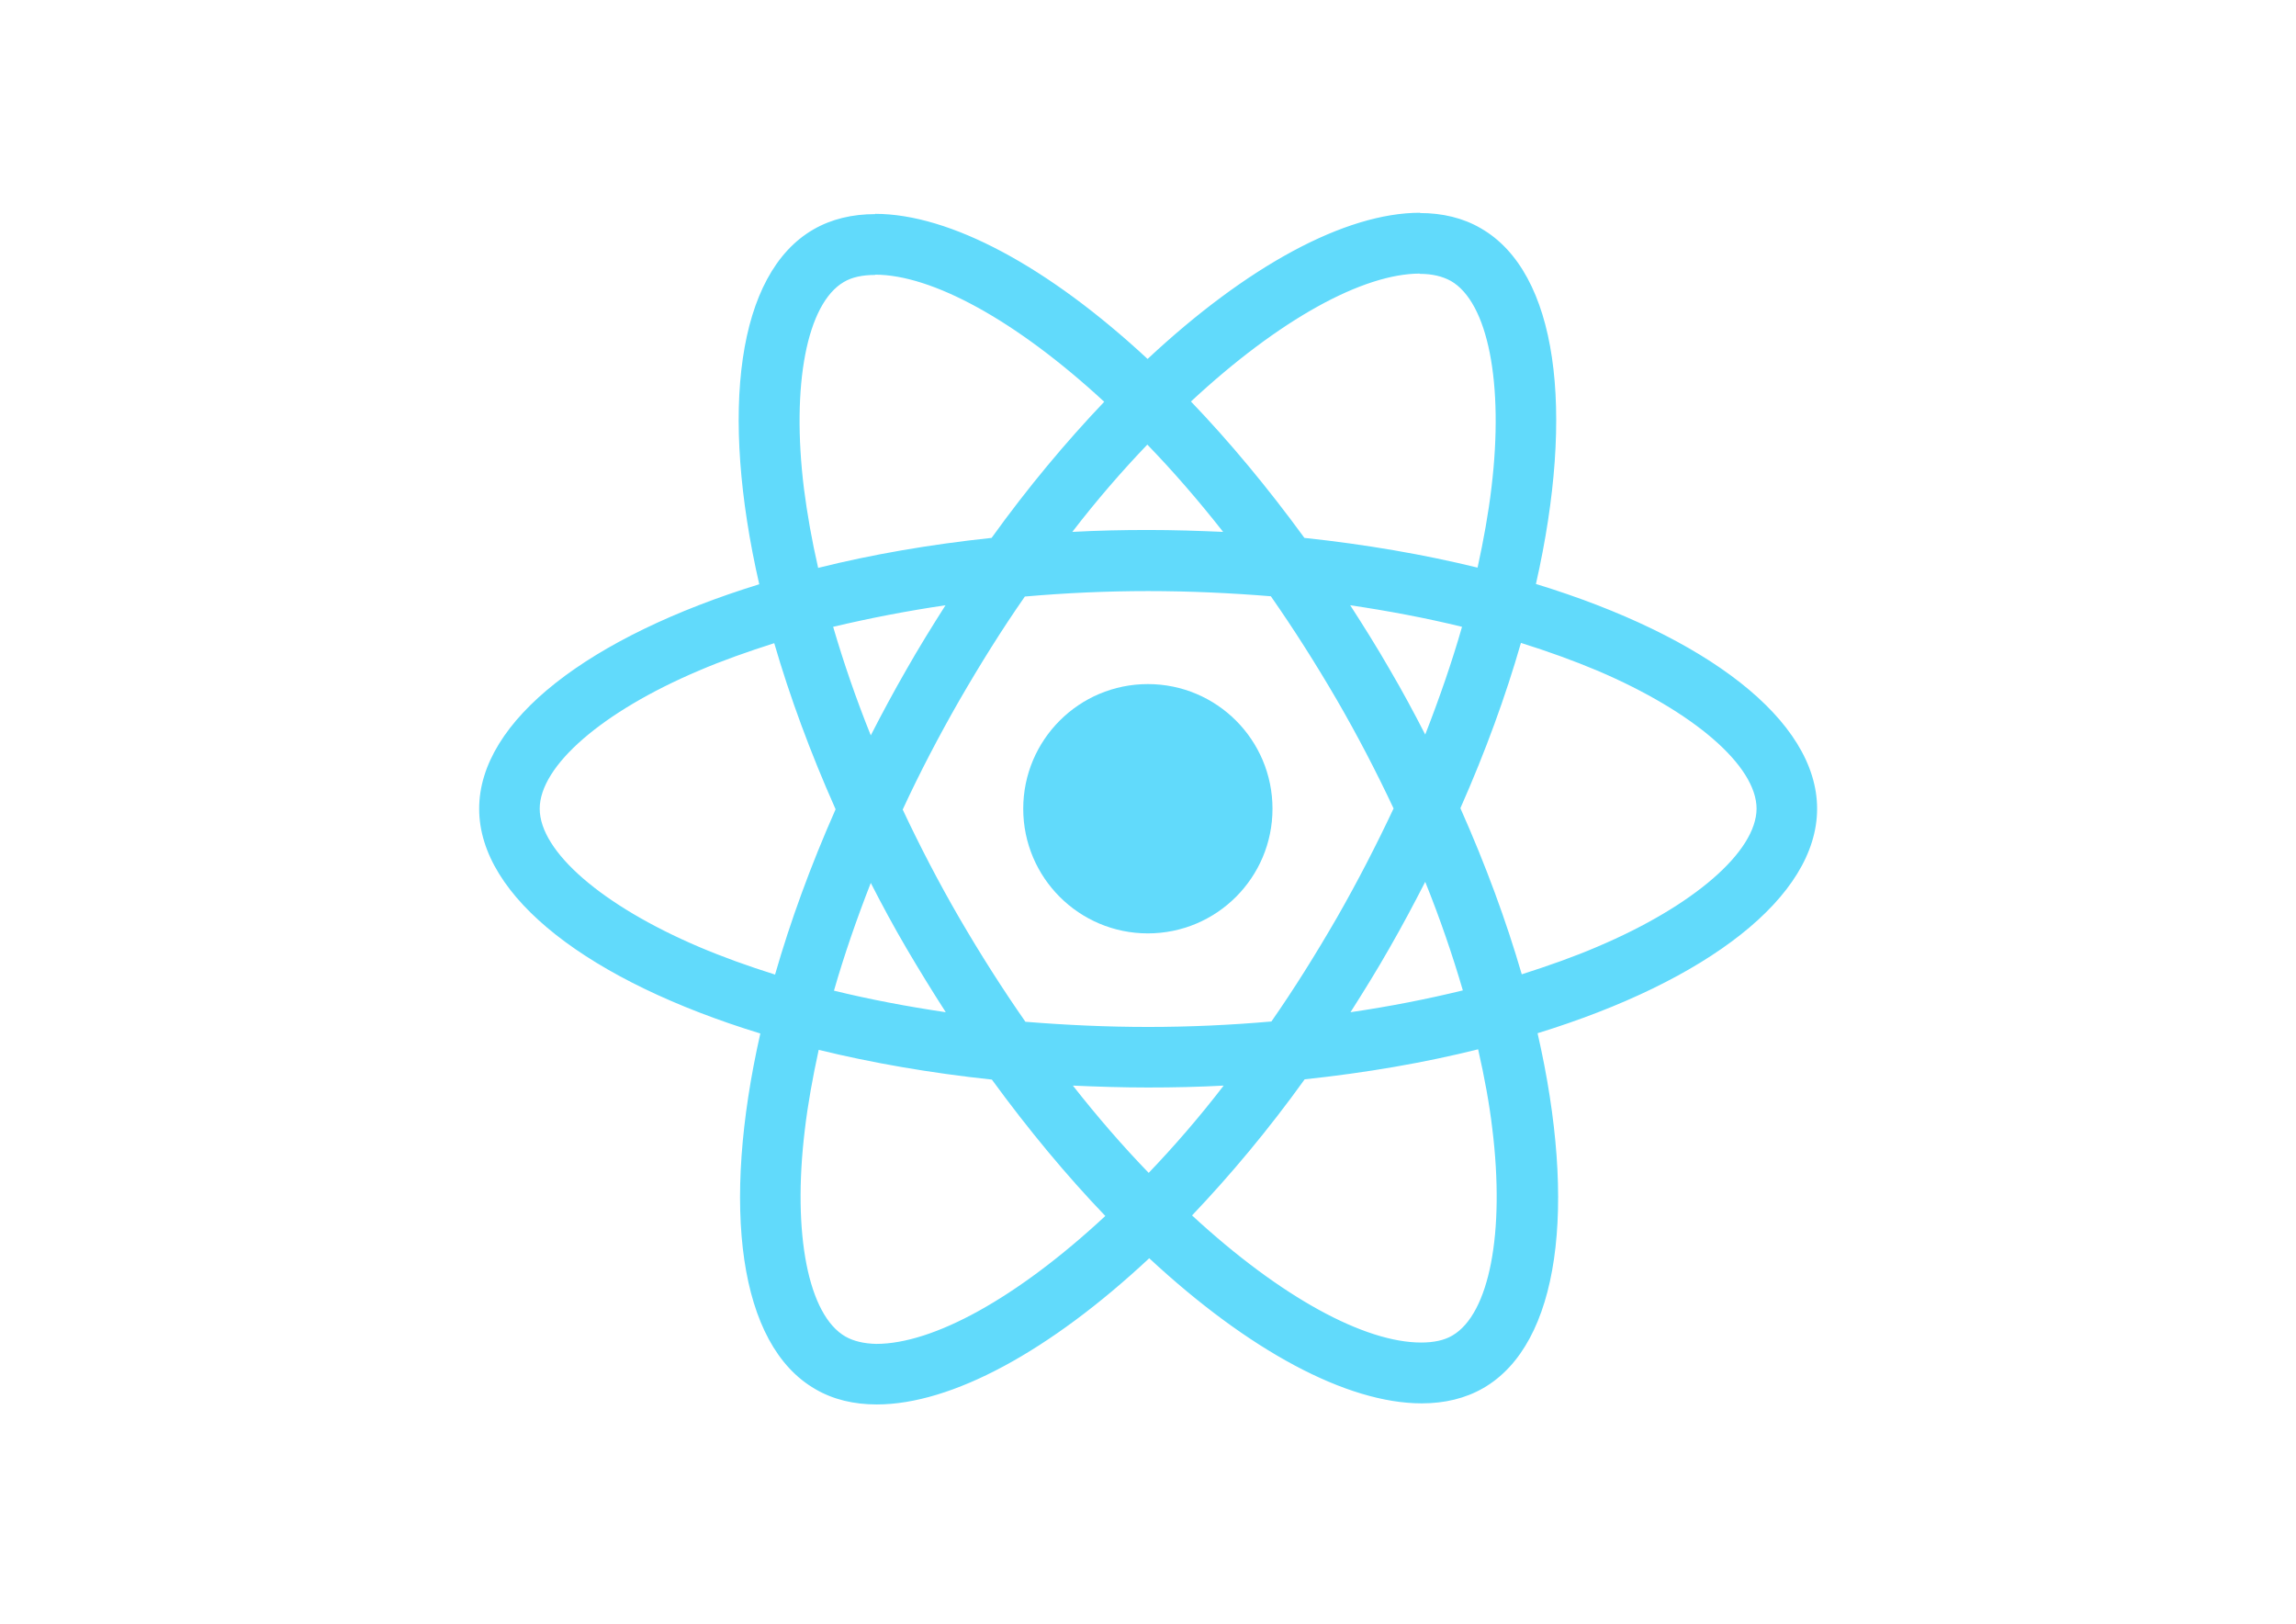
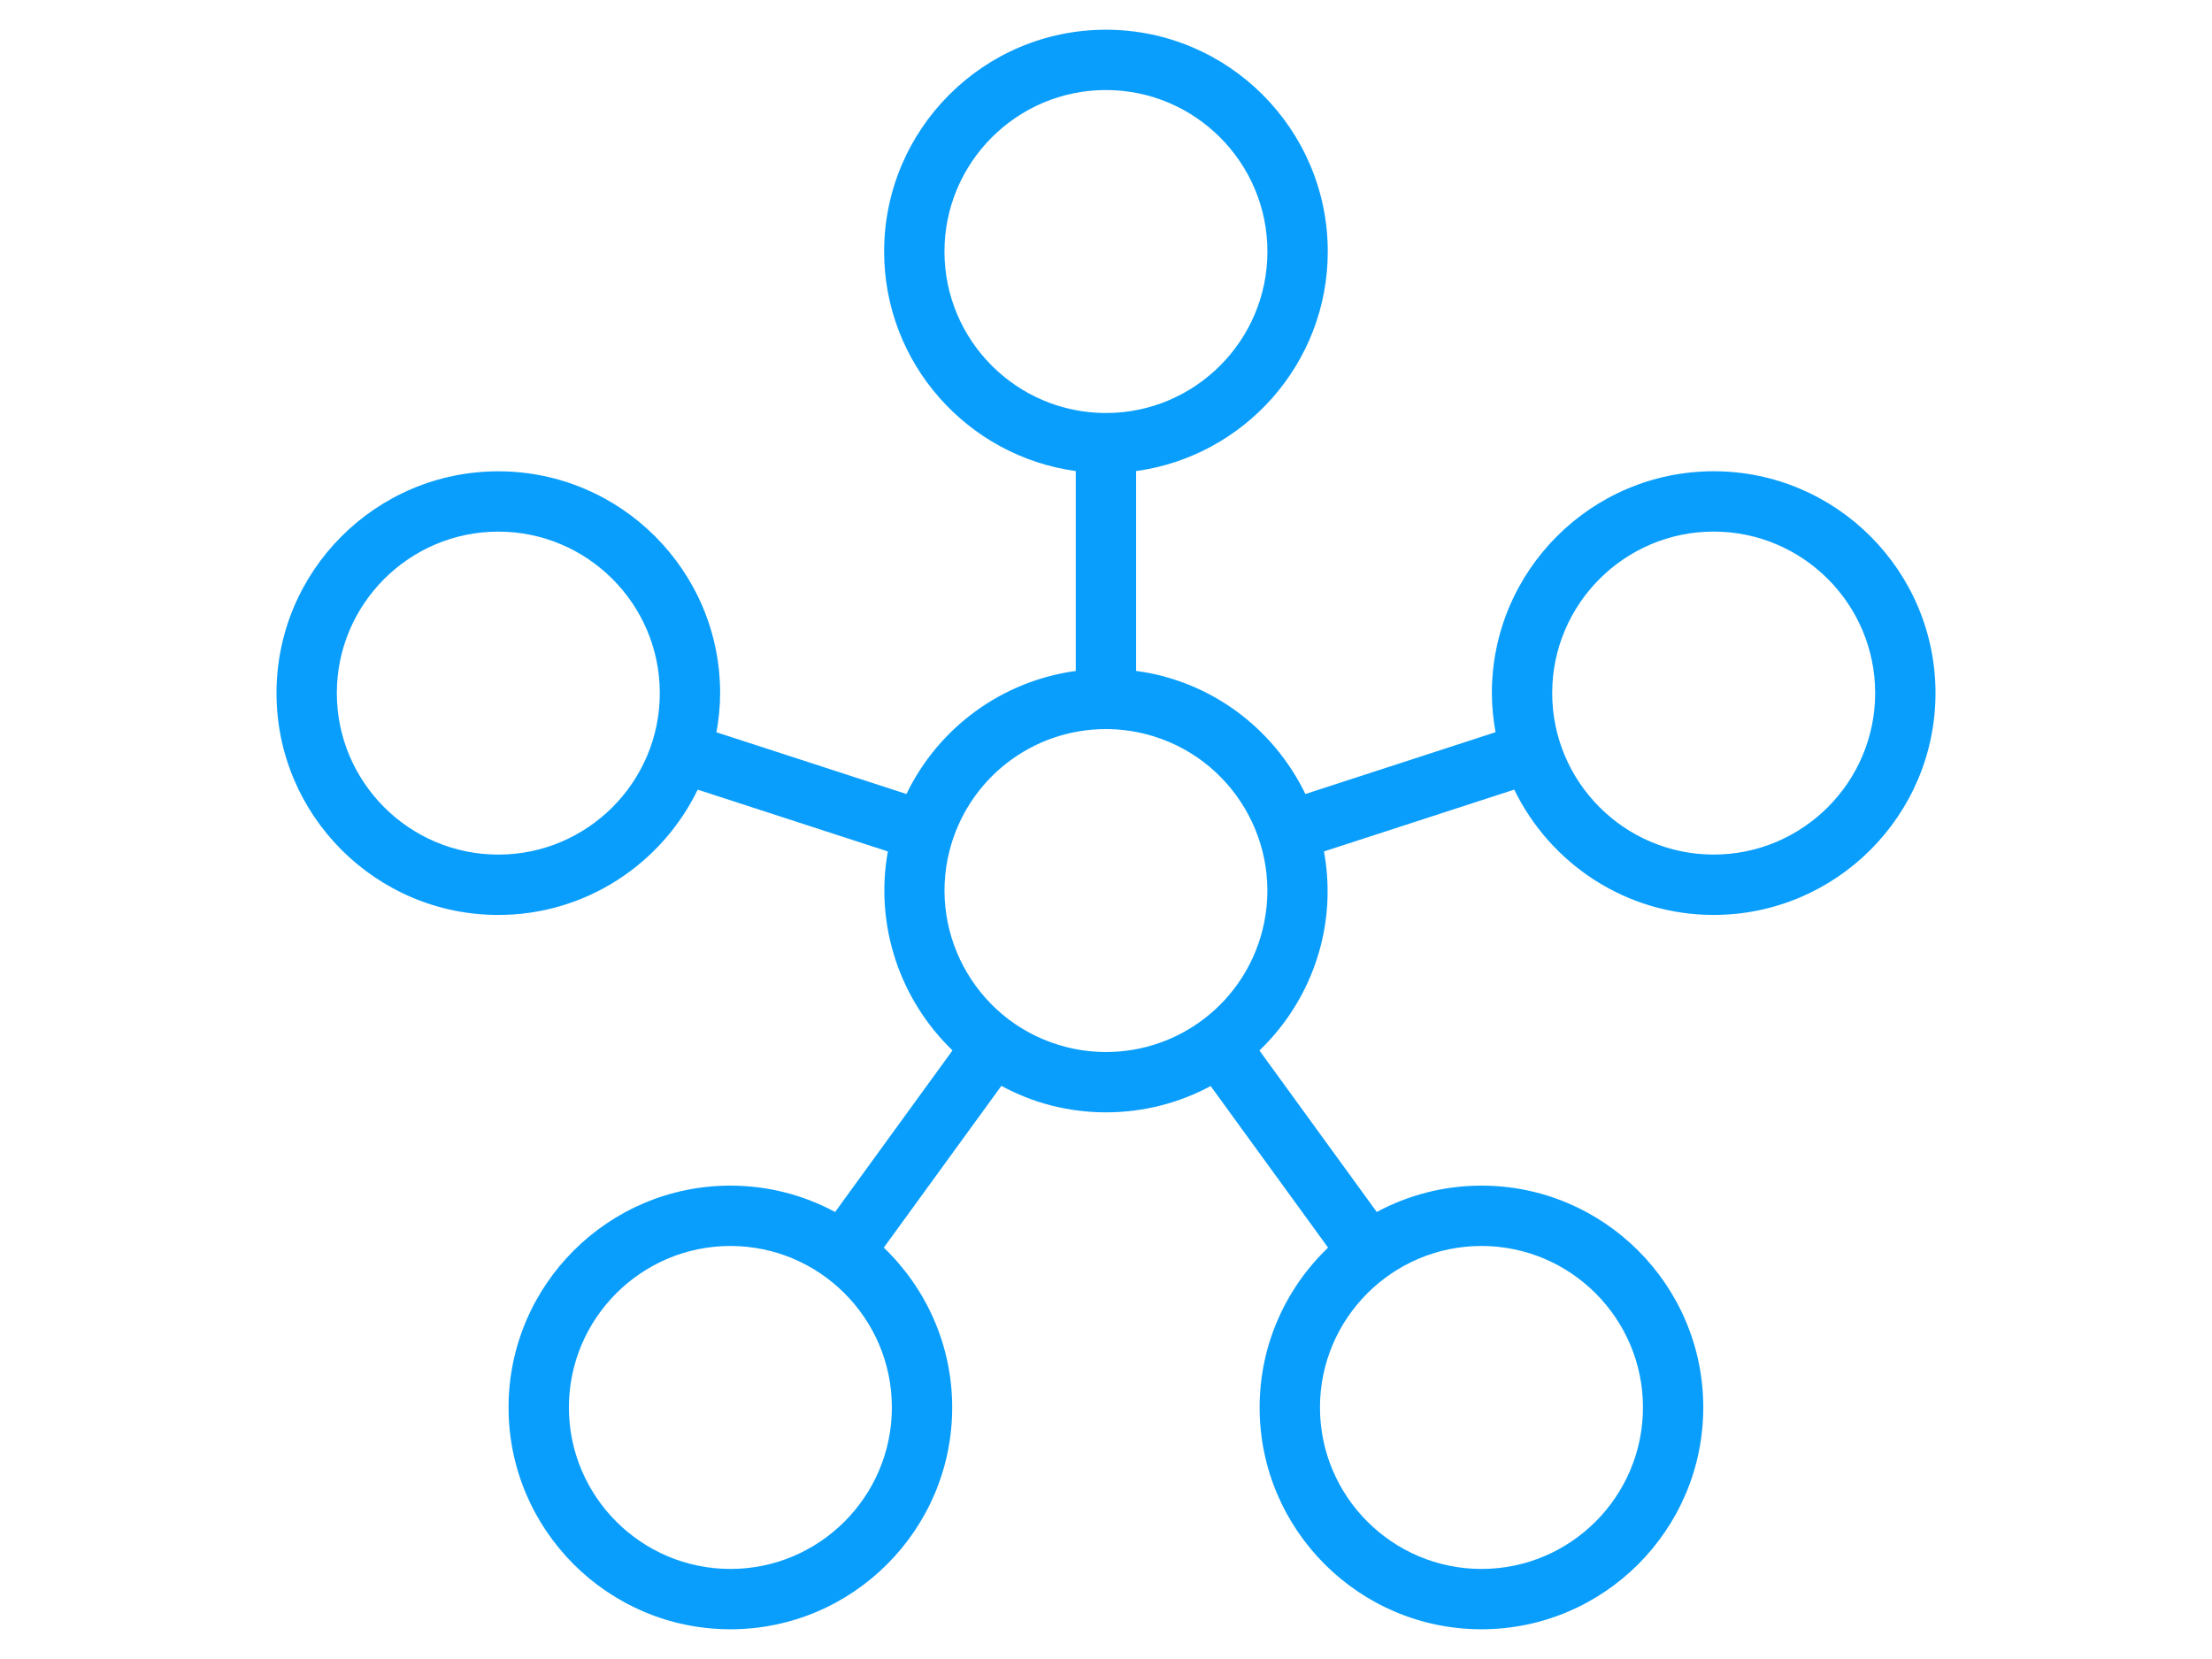
- <svg xmlns="http://www.w3.org/2000/svg" viewBox="0 0 841.9 595.3">
-   <g fill="#61DAFB">
-     <path d="M666.3 296.5c0-32.5-40.7-63.3-103.1-82.4 14.4-63.6 8-114.2-20.2-130.4-6.5-3.8-14.1-5.6-22.4-5.6v22.3c4.6 0 8.3.9 11.4 2.6 13.6 7.8 19.5 37.5 14.9 75.7-1.1 9.4-2.9 19.3-5.1 29.4-19.6-4.8-41-8.5-63.5-10.9-13.5-18.5-27.5-35.3-41.6-50 32.6-30.3 63.2-46.9 84-46.9V78c-27.5 0-63.5 19.6-99.9 53.6-36.4-33.8-72.4-53.2-99.9-53.2v22.3c20.7 0 51.4 16.5 84 46.6-14 14.7-28 31.4-41.3 49.9-22.6 2.4-44 6.1-63.6 11-2.3-10-4-19.7-5.2-29-4.7-38.2 1.1-67.9 14.6-75.8 3-1.8 6.9-2.6 11.5-2.6V78.5c-8.4 0-16 1.8-22.6 5.6-28.1 16.2-34.4 66.7-19.9 130.1-62.2 19.2-102.7 49.9-102.7 82.3 0 32.5 40.7 63.3 103.1 82.4-14.4 63.6-8 114.2 20.2 130.4 6.5 3.8 14.1 5.6 22.5 5.6 27.5 0 63.5-19.6 99.9-53.6 36.4 33.8 72.4 53.2 99.9 53.2 8.4 0 16-1.8 22.6-5.6 28.1-16.2 34.4-66.7 19.9-130.1 62-19.1 102.5-49.9 102.5-82.3zm-130.2-66.7c-3.7 12.9-8.3 26.2-13.5 39.5-4.1-8-8.4-16-13.1-24-4.6-8-9.5-15.8-14.4-23.4 14.2 2.1 27.9 4.7 41 7.9zm-45.8 106.5c-7.8 13.5-15.8 26.3-24.1 38.2-14.9 1.3-30 2-45.2 2-15.1 0-30.2-.7-45-1.9-8.3-11.9-16.4-24.6-24.2-38-7.6-13.1-14.5-26.4-20.8-39.8 6.2-13.4 13.2-26.8 20.7-39.9 7.8-13.5 15.8-26.3 24.1-38.2 14.9-1.3 30-2 45.2-2 15.1 0 30.2.7 45 1.9 8.3 11.9 16.4 24.6 24.2 38 7.6 13.1 14.5 26.4 20.8 39.8-6.3 13.4-13.2 26.8-20.7 39.9zm32.3-13c5.4 13.4 10 26.8 13.8 39.8-13.1 3.2-26.9 5.9-41.2 8 4.9-7.7 9.8-15.6 14.4-23.7 4.6-8 8.9-16.1 13-24.1zM421.2 430c-9.3-9.6-18.6-20.3-27.8-32 9 .4 18.2.7 27.5.7 9.4 0 18.7-.2 27.8-.7-9 11.7-18.3 22.4-27.5 32zm-74.4-58.9c-14.2-2.1-27.9-4.7-41-7.9 3.7-12.9 8.3-26.2 13.5-39.5 4.1 8 8.4 16 13.1 24 4.7 8 9.5 15.8 14.4 23.4zM420.7 163c9.3 9.6 18.6 20.3 27.8 32-9-.4-18.2-.7-27.5-.7-9.4 0-18.7.2-27.8.7 9-11.7 18.3-22.4 27.5-32zm-74 58.9c-4.9 7.7-9.8 15.6-14.4 23.7-4.6 8-8.9 16-13 24-5.4-13.4-10-26.8-13.8-39.8 13.1-3.1 26.9-5.8 41.2-7.9zm-90.5 125.2c-35.4-15.1-58.3-34.9-58.3-50.6 0-15.7 22.9-35.6 58.3-50.6 8.6-3.7 18-7 27.7-10.1 5.7 19.6 13.2 40 22.5 60.9-9.2 20.8-16.6 41.1-22.2 60.6-9.9-3.1-19.3-6.5-28-10.2zM310 490c-13.6-7.8-19.5-37.5-14.9-75.7 1.1-9.4 2.9-19.3 5.1-29.4 19.6 4.8 41 8.5 63.5 10.9 13.5 18.5 27.5 35.3 41.6 50-32.6 30.3-63.2 46.9-84 46.9-4.5-.1-8.3-1-11.3-2.7zm237.2-76.2c4.7 38.2-1.1 67.9-14.6 75.8-3 1.8-6.9 2.6-11.5 2.6-20.7 0-51.4-16.5-84-46.6 14-14.7 28-31.4 41.3-49.9 22.6-2.4 44-6.1 63.6-11 2.3 10.1 4.1 19.8 5.2 29.1zm38.5-66.7c-8.6 3.7-18 7-27.7 10.1-5.7-19.6-13.2-40-22.5-60.9 9.2-20.8 16.6-41.1 22.2-60.6 9.9 3.1 19.3 6.5 28.1 10.2 35.4 15.1 58.3 34.9 58.3 50.6-.1 15.7-23 35.6-58.4 50.6zM320.8 78.4z" />
-     <circle cx="420.9" cy="296.5" r="45.7" />
-     <path d="M520.5 78.1z" />
+ <svg xmlns="http://www.w3.org/2000/svg" version="1.1" height="100%" width="100%" x="0px" y="0px" viewBox="0 0 640 480" preserveAspectRatio="xMidYMid meet" class="">
+   <g class="sampleIcons_1" transform="matrix(5.333333, 0, 0, 5.333333, 53.33335, -26.66932)" fill="#0a9efc">
+     <g>
+       <path d="M82.966,30.566c-6.635,0-12.033,5.398-12.033,12.033c0,0.727,0.075,1.433,0.199,2.123l-10.315,3.353   c-1.494-3.082-4.28-5.515-7.852-6.425c-0.438-0.111-0.885-0.19-1.332-0.252V30.556c5.863-0.803,10.398-5.83,10.398-11.908   c0-6.636-5.399-12.035-12.035-12.035s-12.032,5.399-12.032,12.035c0,6.078,4.534,11.105,10.396,11.908v10.843   c-4.001,0.546-7.442,3.066-9.186,6.676l-10.306-3.349c0.124-0.69,0.199-1.398,0.199-2.125c0-6.635-5.398-12.032-12.033-12.032   C10.398,30.568,5,35.966,5,42.601c0,6.636,5.398,12.035,12.034,12.035c4.756,0,8.865-2.781,10.817-6.797l10.314,3.352   c-0.729,4.059,0.688,8.077,3.507,10.794l-6.368,8.765c-1.693-0.91-3.627-1.43-5.68-1.43c-6.636,0-12.035,5.398-12.035,12.033   c0,6.636,5.399,12.035,12.035,12.035c6.635,0,12.032-5.399,12.032-12.035c0-3.405-1.429-6.479-3.71-8.67l6.377-8.774   c0.841,0.45,1.739,0.818,2.704,1.063c0.976,0.248,1.977,0.373,2.975,0.373c2.035,0,3.973-0.512,5.676-1.426l6.368,8.763   c-2.283,2.192-3.712,5.266-3.712,8.671c0,6.636,5.399,12.035,12.035,12.035c6.635,0,12.033-5.399,12.033-12.035   c0-6.635-5.398-12.033-12.033-12.033c-2.054,0-3.987,0.52-5.68,1.43l-6.365-8.76c1.579-1.517,2.761-3.469,3.332-5.709   c0.438-1.721,0.468-3.447,0.17-5.09l10.321-3.354c1.952,4.016,6.061,6.798,10.817,6.798C89.602,54.634,95,49.235,95,42.6   C95,35.965,89.602,30.566,82.966,30.566z M17.034,51.362c-4.831,0-8.761-3.931-8.761-8.762c0-4.829,3.93-8.759,8.761-8.759   c4.829,0,8.76,3.93,8.76,8.759C25.794,47.432,21.863,51.362,17.034,51.362z M38.384,81.353c0,4.831-3.93,8.762-8.759,8.762   c-4.831,0-8.762-3.931-8.762-8.762c0-4.829,3.931-8.759,8.762-8.759C34.454,72.594,38.384,76.523,38.384,81.353z M70.37,72.594   c4.829,0,8.76,3.93,8.76,8.759c0,4.831-3.931,8.762-8.76,8.762c-4.83,0-8.762-3.931-8.762-8.762   C61.608,76.523,65.54,72.594,70.37,72.594z M41.237,18.647c0-4.831,3.929-8.762,8.759-8.762c4.831,0,8.761,3.931,8.761,8.762   c0,4.829-3.93,8.759-8.761,8.759C45.166,27.406,41.237,23.477,41.237,18.647z M58.484,55.474c-0.988,3.884-4.478,6.598-8.481,6.598   c-0.728,0-1.456-0.092-2.168-0.273c-4.678-1.19-7.516-5.967-6.325-10.646c0.991-3.886,4.479-6.6,8.483-6.6   c0.727,0,1.454,0.092,2.165,0.272C56.836,46.018,59.674,50.795,58.484,55.474z M82.966,51.36c-4.829,0-8.76-3.931-8.76-8.761   s3.931-8.76,8.76-8.76c4.831,0,8.761,3.93,8.761,8.76S87.797,51.36,82.966,51.36z" />
+     </g>
  </g>
</svg>
